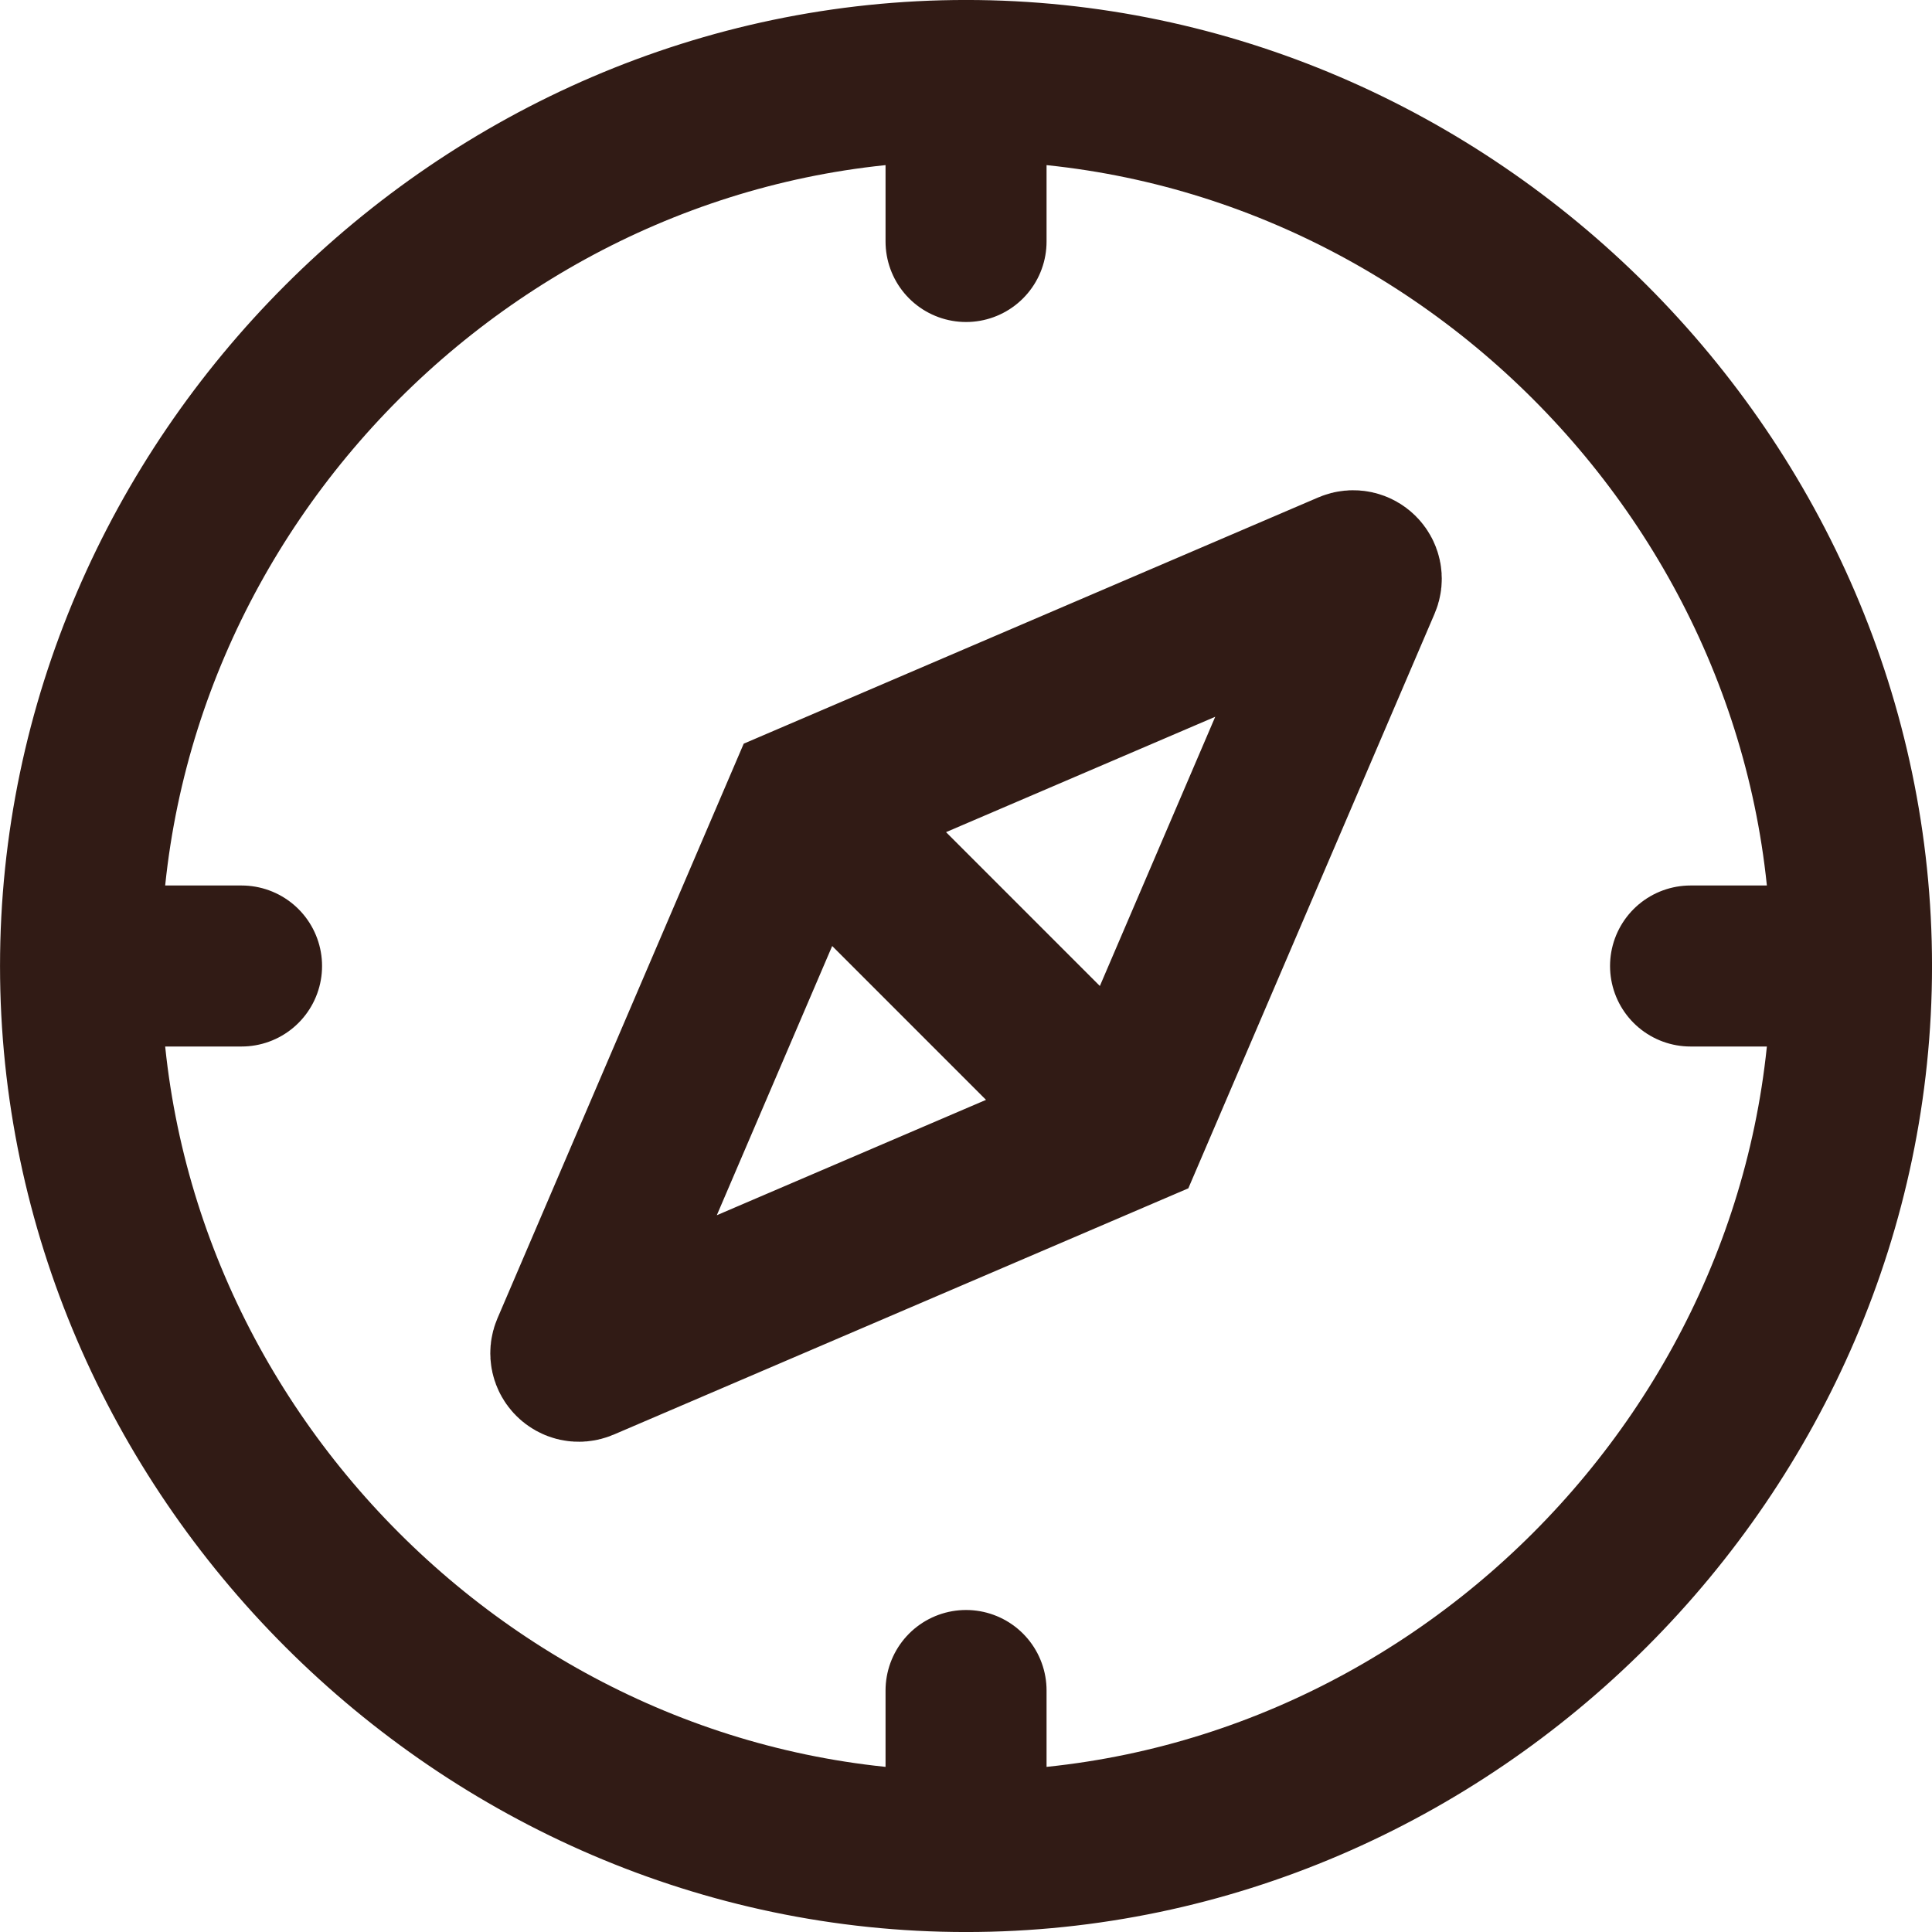
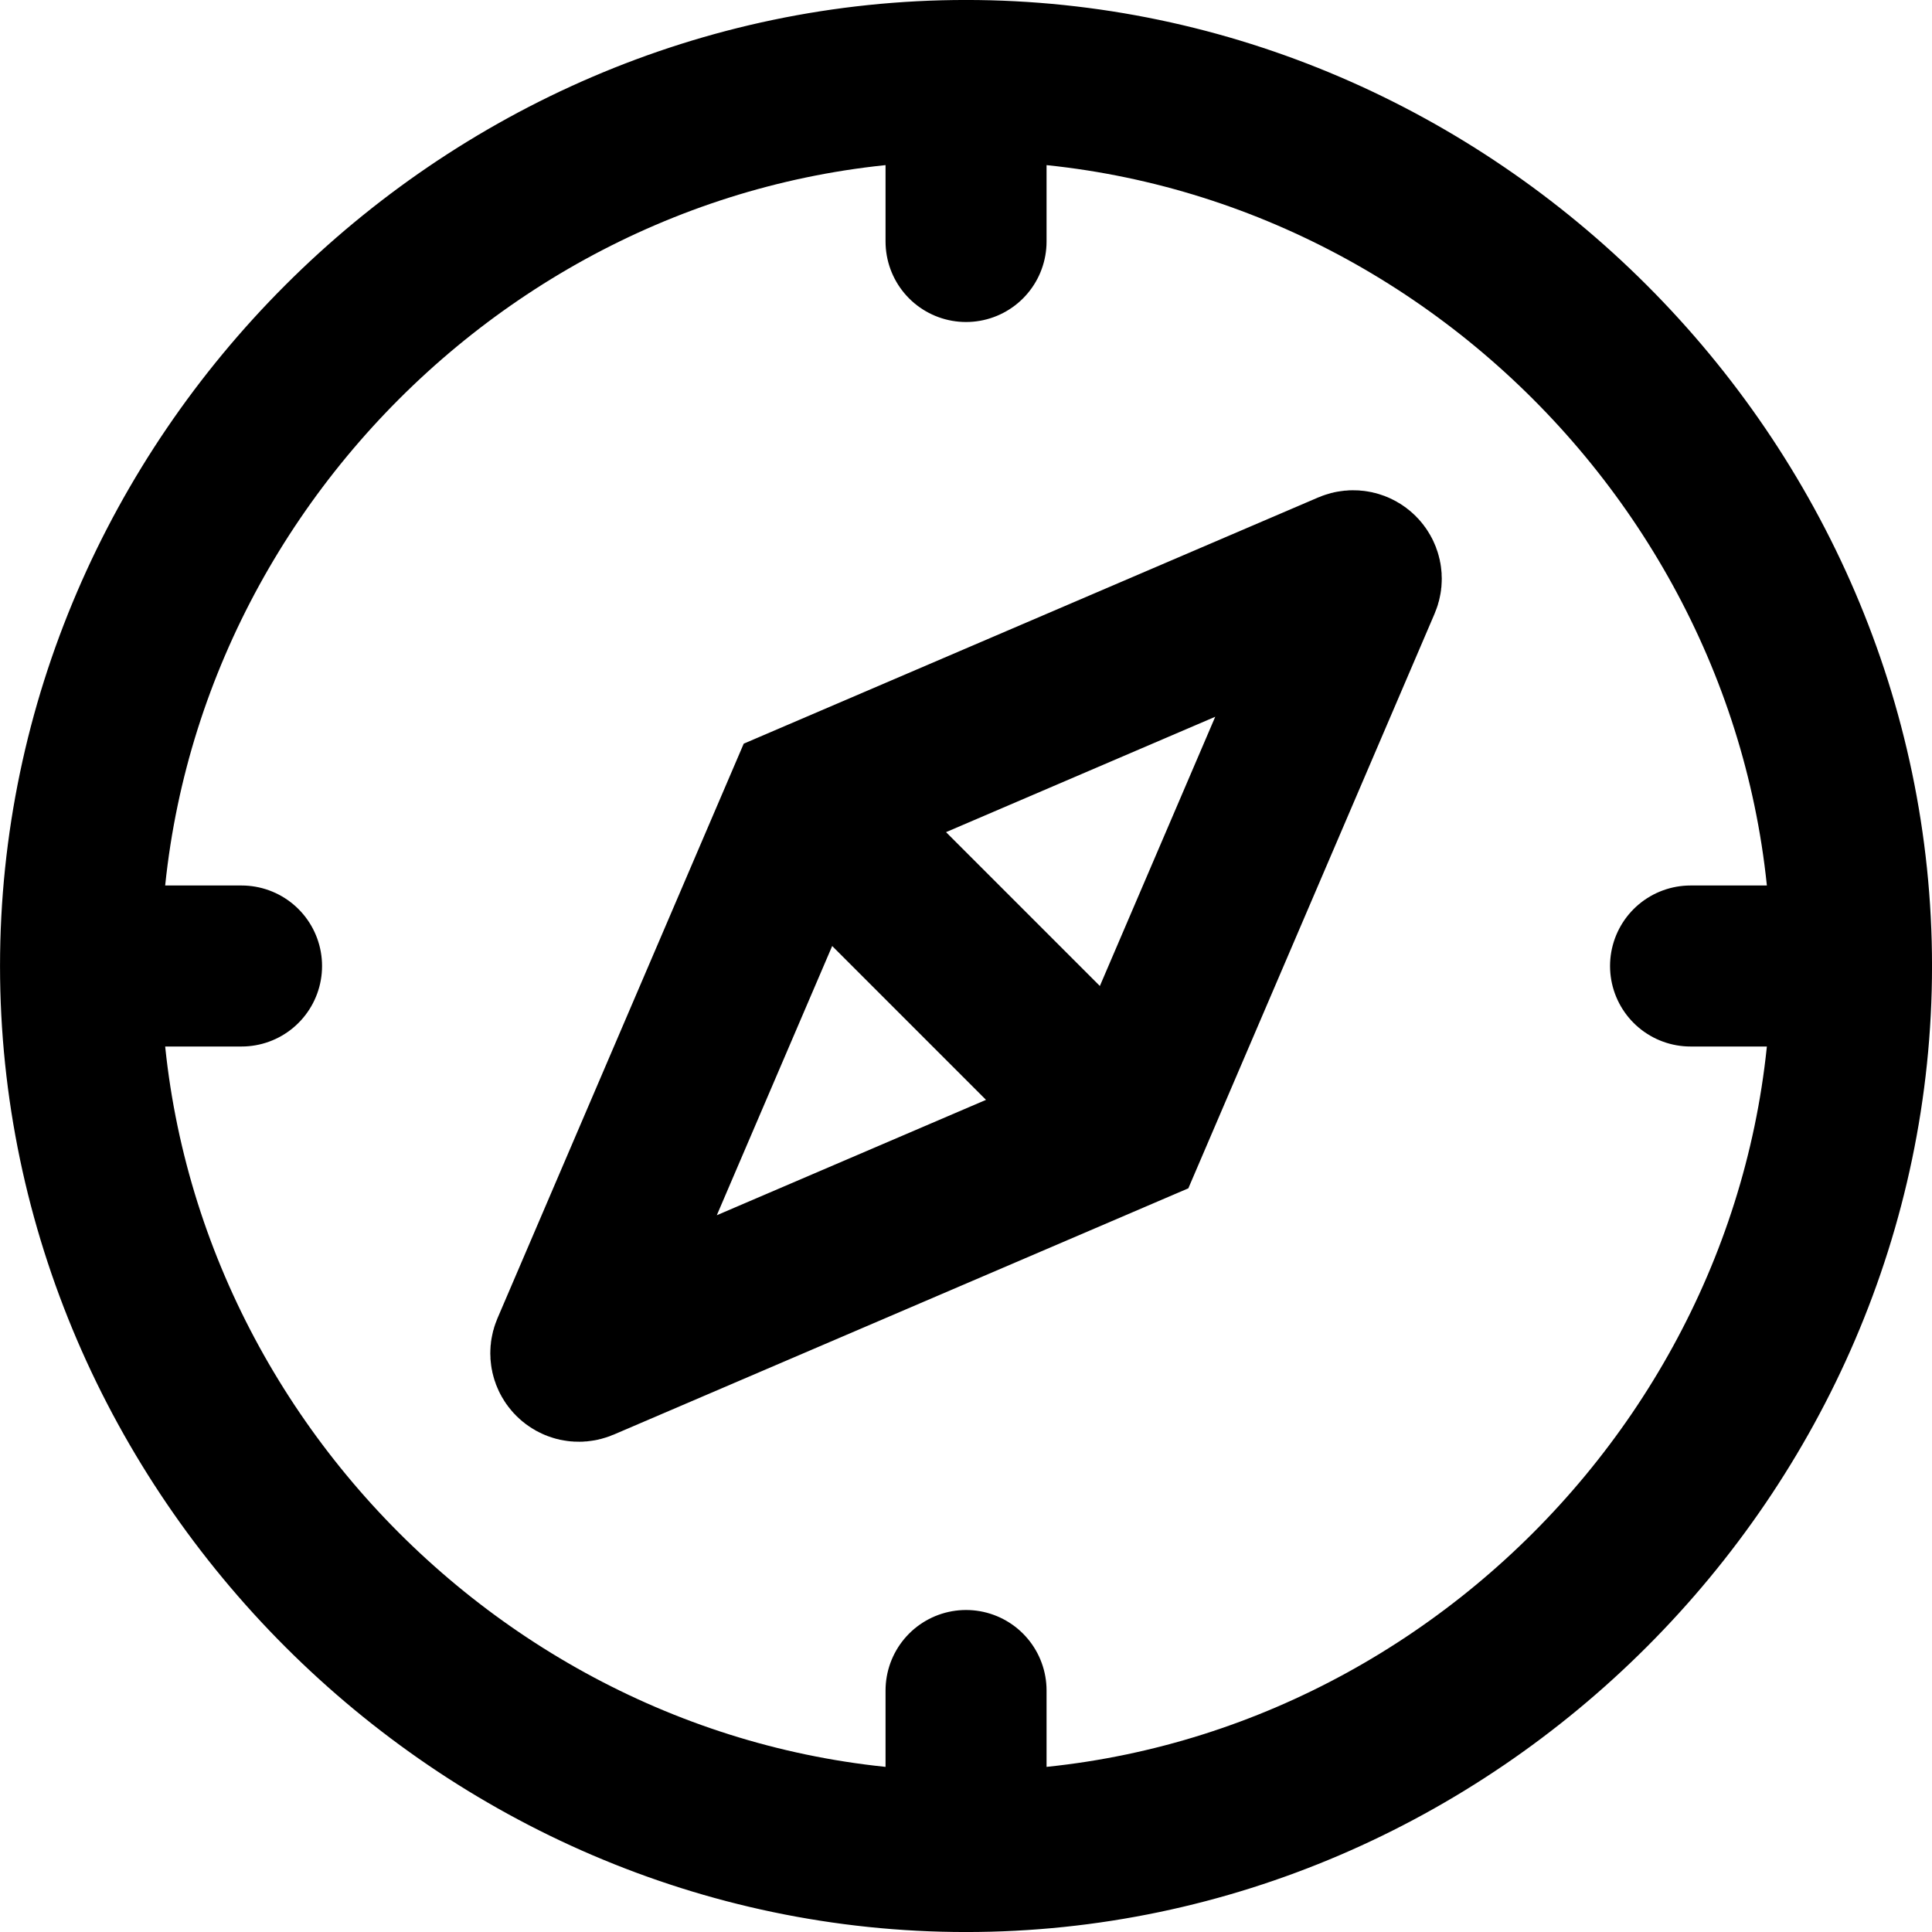
- <svg xmlns="http://www.w3.org/2000/svg" width="38" height="38" viewBox="0 0 38 38" fill="none">
-   <path d="M1.584 19C1.584 28.5 9.501 36.417 19.001 36.417M36.417 19C36.417 9.5 28.501 1.584 19.001 1.583C9.501 1.583 1.584 9.5 1.584 19M1.584 19H4.751M36.417 19C36.417 28.5 28.501 36.417 19.001 36.417M36.417 19H33.251M19.001 36.417V33.25M19.001 1.583V4.75M15.834 15.833L22.167 22.167M22.167 22.167L11.448 26.761C11.316 26.817 11.184 26.684 11.24 26.553L15.834 15.833L26.553 11.239C26.685 11.183 26.818 11.316 26.761 11.447L22.167 22.167Z" stroke="#311B15" stroke-width="3.167" stroke-linecap="round" />
+ <svg xmlns="http://www.w3.org/2000/svg" viewBox="0 0 38 38" fill="none">
+   <path d="M1.584 19C1.584 28.5 9.501 36.417 19.001 36.417M36.417 19C36.417 9.5 28.501 1.584 19.001 1.583C9.501 1.583 1.584 9.5 1.584 19M1.584 19H4.751M36.417 19C36.417 28.5 28.501 36.417 19.001 36.417M36.417 19H33.251M19.001 36.417V33.25M19.001 1.583V4.75M15.834 15.833L22.167 22.167M22.167 22.167L11.448 26.761C11.316 26.817 11.184 26.684 11.24 26.553L15.834 15.833L26.553 11.239C26.685 11.183 26.818 11.316 26.761 11.447L22.167 22.167Z" stroke="currentColor" stroke-width="3.167" stroke-linecap="round" />
</svg>
